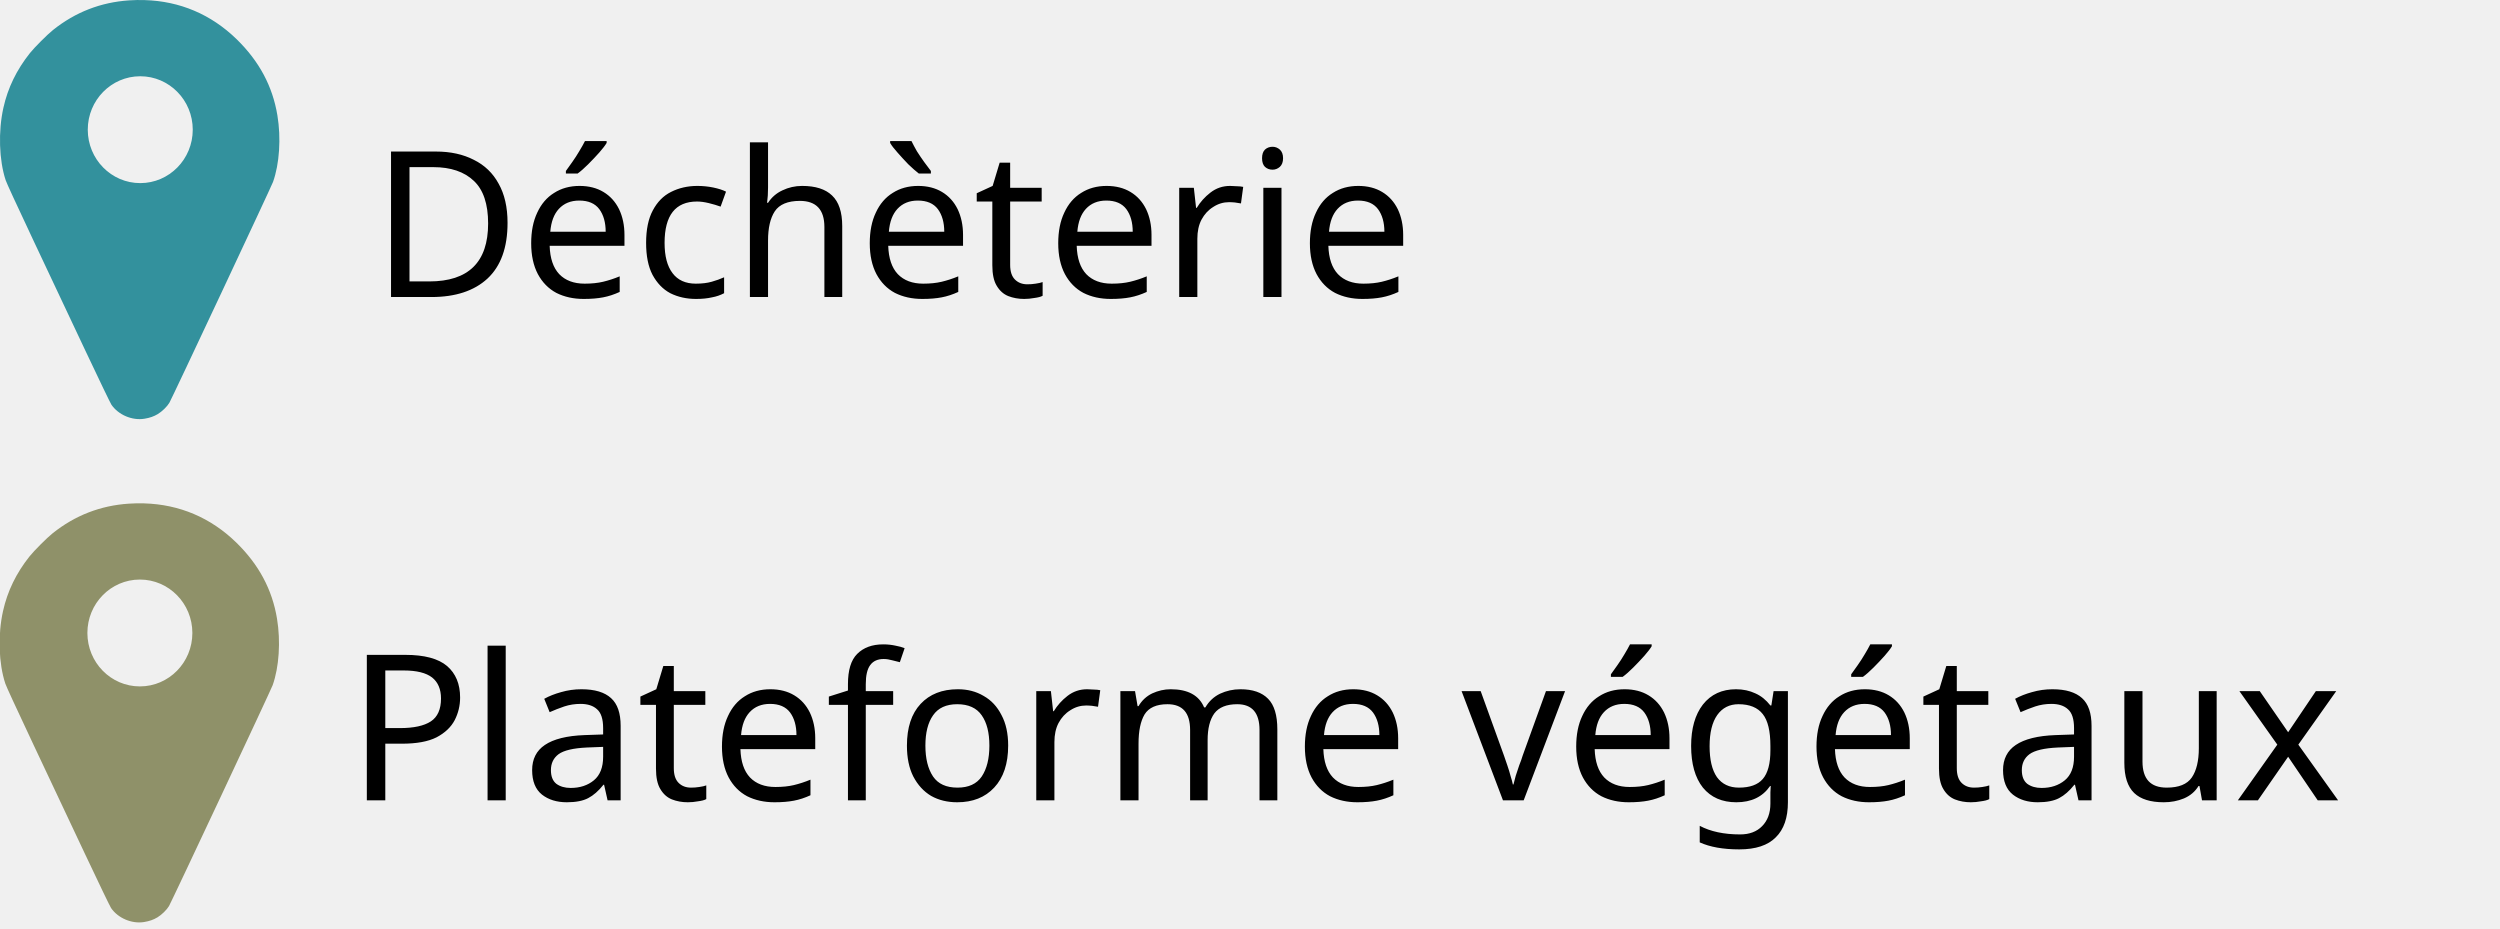
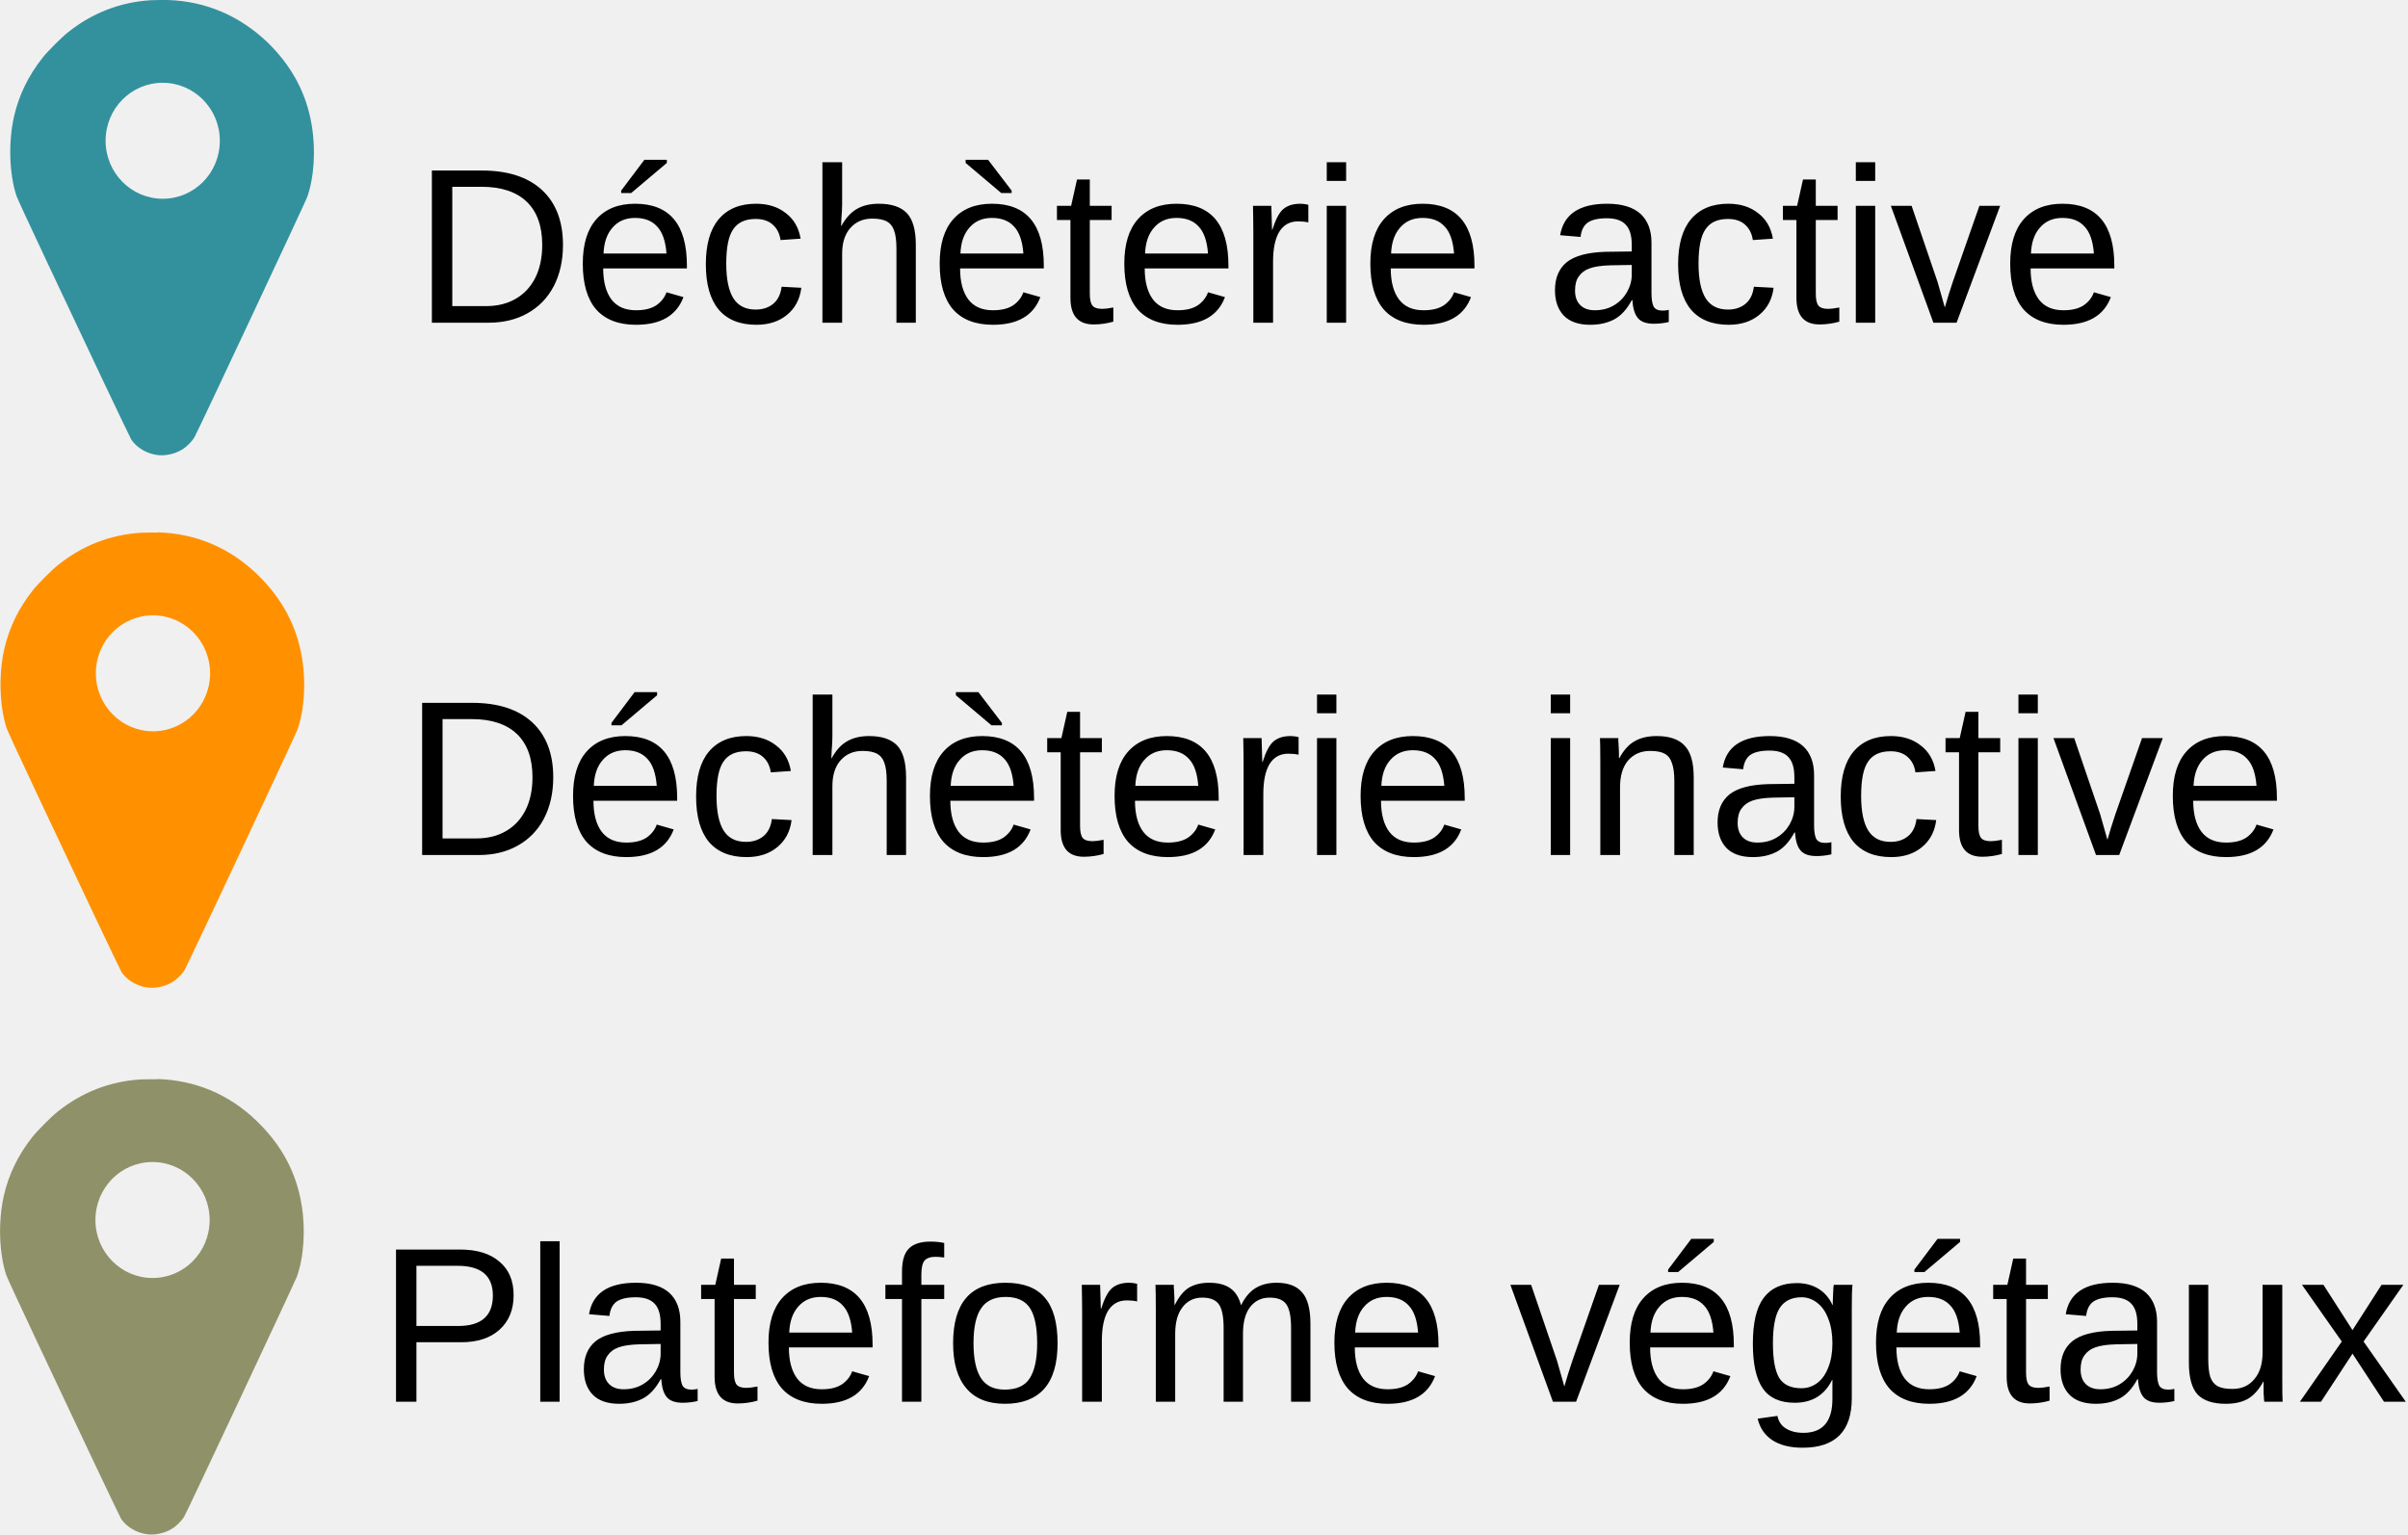
- <svg xmlns="http://www.w3.org/2000/svg" width="122.699pt" height="45.563pt" version="1.0" viewBox="0 0 122.699 45.563" id="svg8">
-   <defs id="defs12" />
-   <g fill="#ffffff" id="g6" transform="translate(-3.4413132e-4,3.8115222e-4)">
-     <g transform="matrix(0.002,0,0,-0.002,-4.8823,22.416)" fill="#ffffff" id="g4">
-       <path transform="matrix(375,0,0,-375,2441.1,11208)" d="M 9.463,0.004 C 9.133,-0.006 8.796,4.375e-4 8.455,0.023 c -1.856,0.123 -3.522,0.771 -4.979,1.934 -0.376,0.299 -1.214,1.139 -1.518,1.518 -0.872,1.096 -1.444,2.273 -1.734,3.574 -0.347,1.547 -0.286,3.435 0.148,4.744 0.075,0.219 0.651,1.466 1.861,4.039 0.968,2.048 2.471,5.24 3.346,7.096 0.944,2.003 1.641,3.445 1.713,3.555 0.453,0.664 1.36,1.051 2.16,0.918 0.349,-0.056 0.611,-0.147 0.875,-0.305 0.275,-0.163 0.614,-0.495 0.758,-0.74 0.181,-0.312 6.671,-14.138 6.783,-14.453 0.421,-1.181 0.533,-2.867 0.285,-4.355 -0.315,-1.907 -1.191,-3.541 -2.666,-4.981 -1.671,-1.626 -3.713,-2.494 -6.025,-2.562 z m -0.283,4.986 a 3.434,3.497 0 0 1 3.434,3.496 3.434,3.497 0 0 1 -3.434,3.496 3.434,3.497 0 0 1 -3.436,-3.496 3.434,3.497 0 0 1 3.436,-3.496 z" fill="#33919d" stroke-width="0.003" id="path2" />
+ <svg xmlns="http://www.w3.org/2000/svg" id="svg8" viewBox="0 0 108.77 69.33">
+   <g id="g6">
+     <g id="g4">
+       <path id="path2" d="m7.12,24.06c-.25,0-.5,0-.76.01-1.39.09-2.64.58-3.73,1.45-.28.22-.91.85-1.14,1.14-.65.82-1.08,1.7-1.3,2.68-.26,1.16-.21,2.58.11,3.56.06.16.49,1.1,1.4,3.03.73,1.54,1.85,3.93,2.51,5.32.71,1.5,1.23,2.58,1.28,2.67.34.5,1.02.79,1.62.69.26-.04.46-.11.66-.23.21-.12.46-.37.57-.56.14-.23,5-10.6,5.09-10.84.32-.89.4-2.15.21-3.27-.24-1.43-.89-2.66-2-3.74-1.25-1.22-2.79-1.87-4.52-1.92h0Zm-.21,3.74c1.42,0,2.58,1.17,2.58,2.62,0,1.45-1.15,2.62-2.58,2.62-1.42,0-2.58-1.17-2.58-2.62h0c0-1.45,1.15-2.62,2.58-2.62h0Z" style="fill: #ff9100;" />
    </g>
  </g>
-   <text xml:space="preserve" style="font-size:12px;line-height:1.25;font-family:sans-serif;fill:#000000;stroke-width:0.75" x="18.222" y="14.578" id="text841">
-     <tspan id="tspan839" x="18.222" y="14.578" style="font-size:10px">Déchèterie</tspan>
-   </text>
-   <g fill="#ffffff" id="g6-6" transform="translate(-0.01902372,24.70198)">
-     <g transform="matrix(0.002,0,0,-0.002,-4.8823,22.416)" fill="#ffffff" id="g4-2">
-       <path transform="matrix(375,0,0,-375,2441.1,11208)" d="M 9.463,0.004 C 9.133,-0.006 8.796,4.375e-4 8.455,0.023 c -1.856,0.123 -3.522,0.771 -4.979,1.934 -0.376,0.299 -1.214,1.139 -1.518,1.518 -0.872,1.096 -1.444,2.273 -1.734,3.574 -0.347,1.547 -0.286,3.435 0.148,4.744 0.075,0.219 0.651,1.466 1.861,4.039 0.968,2.048 2.471,5.24 3.346,7.096 0.944,2.003 1.641,3.445 1.713,3.555 0.453,0.664 1.36,1.051 2.16,0.918 0.349,-0.056 0.611,-0.147 0.875,-0.305 0.275,-0.163 0.614,-0.495 0.758,-0.74 0.181,-0.312 6.671,-14.138 6.783,-14.453 0.421,-1.181 0.533,-2.867 0.285,-4.355 -0.315,-1.907 -1.191,-3.541 -2.666,-4.981 -1.671,-1.626 -3.713,-2.494 -6.025,-2.562 z m -0.283,4.986 a 3.434,3.497 0 0 1 3.434,3.496 3.434,3.497 0 0 1 -3.434,3.496 3.434,3.497 0 0 1 -3.436,-3.496 3.434,3.497 0 0 1 3.436,-3.496 z" fill="#33919d" stroke-width="0.003" id="path2-4" style="fill:#8f9169" />
+   <g id="text841" style="isolation: isolate;">
+     <text transform="translate(18.24 38.63)" style="font-family: ArialMT, Arial; font-size: 10px; isolation: isolate;">
+       <tspan x="0" y="0">Déchèterie inactive</tspan>
+     </text>
+   </g>
+   <g id="g6-6">
+     <g id="g4-2">
+       <path id="path2-4" d="m7.1,48.76c-.25,0-.5,0-.76.01-1.39.09-2.64.58-3.73,1.45-.28.22-.91.85-1.14,1.14-.65.82-1.08,1.7-1.3,2.68-.26,1.16-.21,2.58.11,3.56.06.16.49,1.1,1.4,3.03.73,1.54,1.85,3.93,2.51,5.32.71,1.5,1.23,2.58,1.28,2.67.34.5,1.02.79,1.62.69.26-.04.46-.11.66-.23.21-.12.46-.37.57-.56.14-.23,5-10.6,5.09-10.84.32-.89.4-2.15.21-3.27-.24-1.43-.89-2.66-2-3.74-1.25-1.22-2.79-1.87-4.52-1.92h0Zm-.21,3.74c1.42,0,2.58,1.17,2.58,2.62,0,1.45-1.15,2.62-2.58,2.62-1.42,0-2.58-1.17-2.58-2.62h0c0-1.45,1.15-2.62,2.58-2.62h0Z" style="fill: #8f9169;" />
    </g>
  </g>
-   <text xml:space="preserve" style="font-size:12px;line-height:1.25;font-family:sans-serif;fill:#000000;stroke-width:0.75" x="17.037" y="39.28" id="text841-6">
-     <tspan id="tspan839-9" x="17.037" y="39.28" style="font-size:10px">Plateforme végétaux</tspan>
-   </text>
+   <g id="text841-6" style="isolation: isolate;">
+     <text transform="translate(17.06 63.33)" style="font-family: ArialMT, Arial; font-size: 10px; isolation: isolate;">
+       <tspan x="0" y="0">Plateforme végétaux</tspan>
+     </text>
+   </g>
+   <g id="g6-2" data-name="g6">
+     <g id="g4-2" data-name="g4">
+       <path id="path2-2" data-name="path2" d="m7.56,0c-.25,0-.5,0-.76.01-1.39.09-2.64.58-3.73,1.45-.28.22-.91.85-1.14,1.14-.65.82-1.08,1.7-1.3,2.68-.26,1.16-.21,2.58.11,3.56.06.16.49,1.1,1.4,3.03.73,1.54,1.85,3.93,2.51,5.32.71,1.5,1.23,2.58,1.28,2.67.34.5,1.02.79,1.62.69.26-.04.46-.11.66-.23.21-.12.46-.37.57-.56.14-.23,5-10.6,5.09-10.84.32-.89.4-2.15.21-3.27-.24-1.43-.89-2.66-2-3.74C10.82.71,9.29.05,7.56,0h0Zm-.21,3.74c1.42,0,2.58,1.17,2.58,2.62,0,1.45-1.15,2.62-2.58,2.62-1.42,0-2.58-1.17-2.58-2.62h0c0-1.45,1.15-2.62,2.58-2.62h0Z" style="fill: #33919d;" />
+     </g>
+   </g>
+   <g id="text841-2" data-name="text841" style="isolation: isolate;">
+     <text transform="translate(18.68 14.58)" style="font-family: ArialMT, Arial; font-size: 10px; isolation: isolate;">
+       <tspan x="0" y="0">Déchèterie active</tspan>
+     </text>
+   </g>
</svg>
